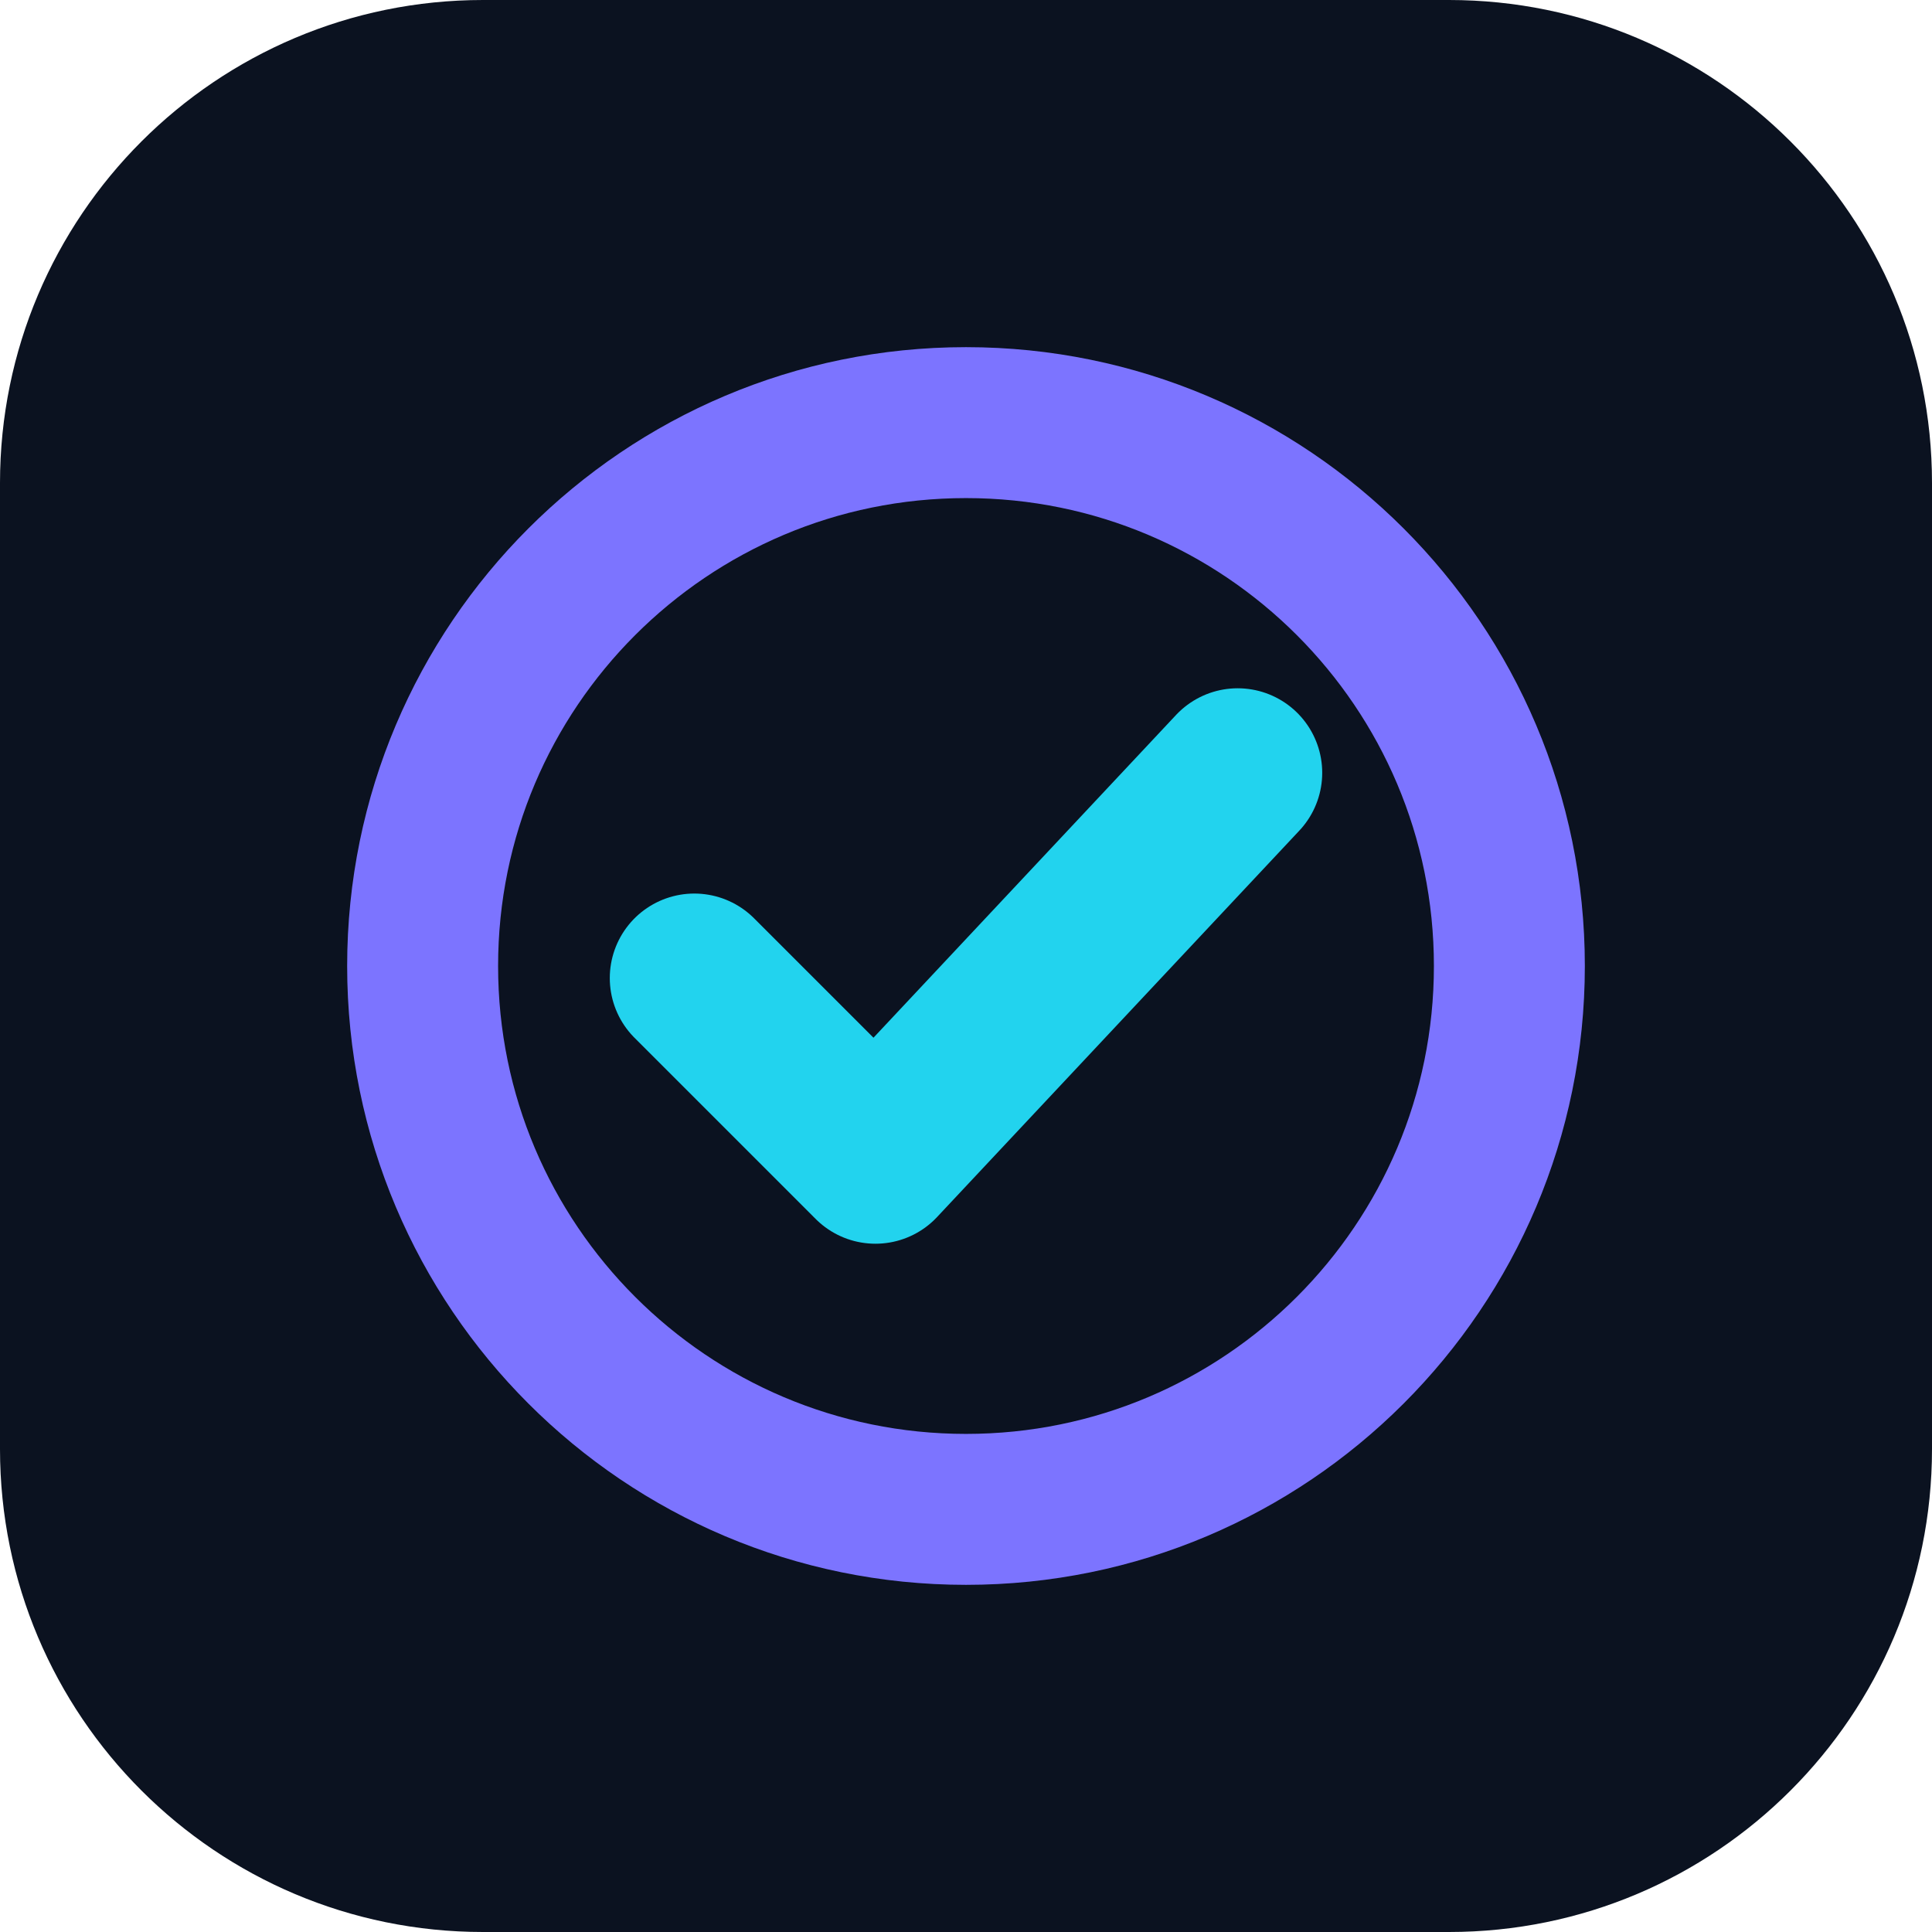
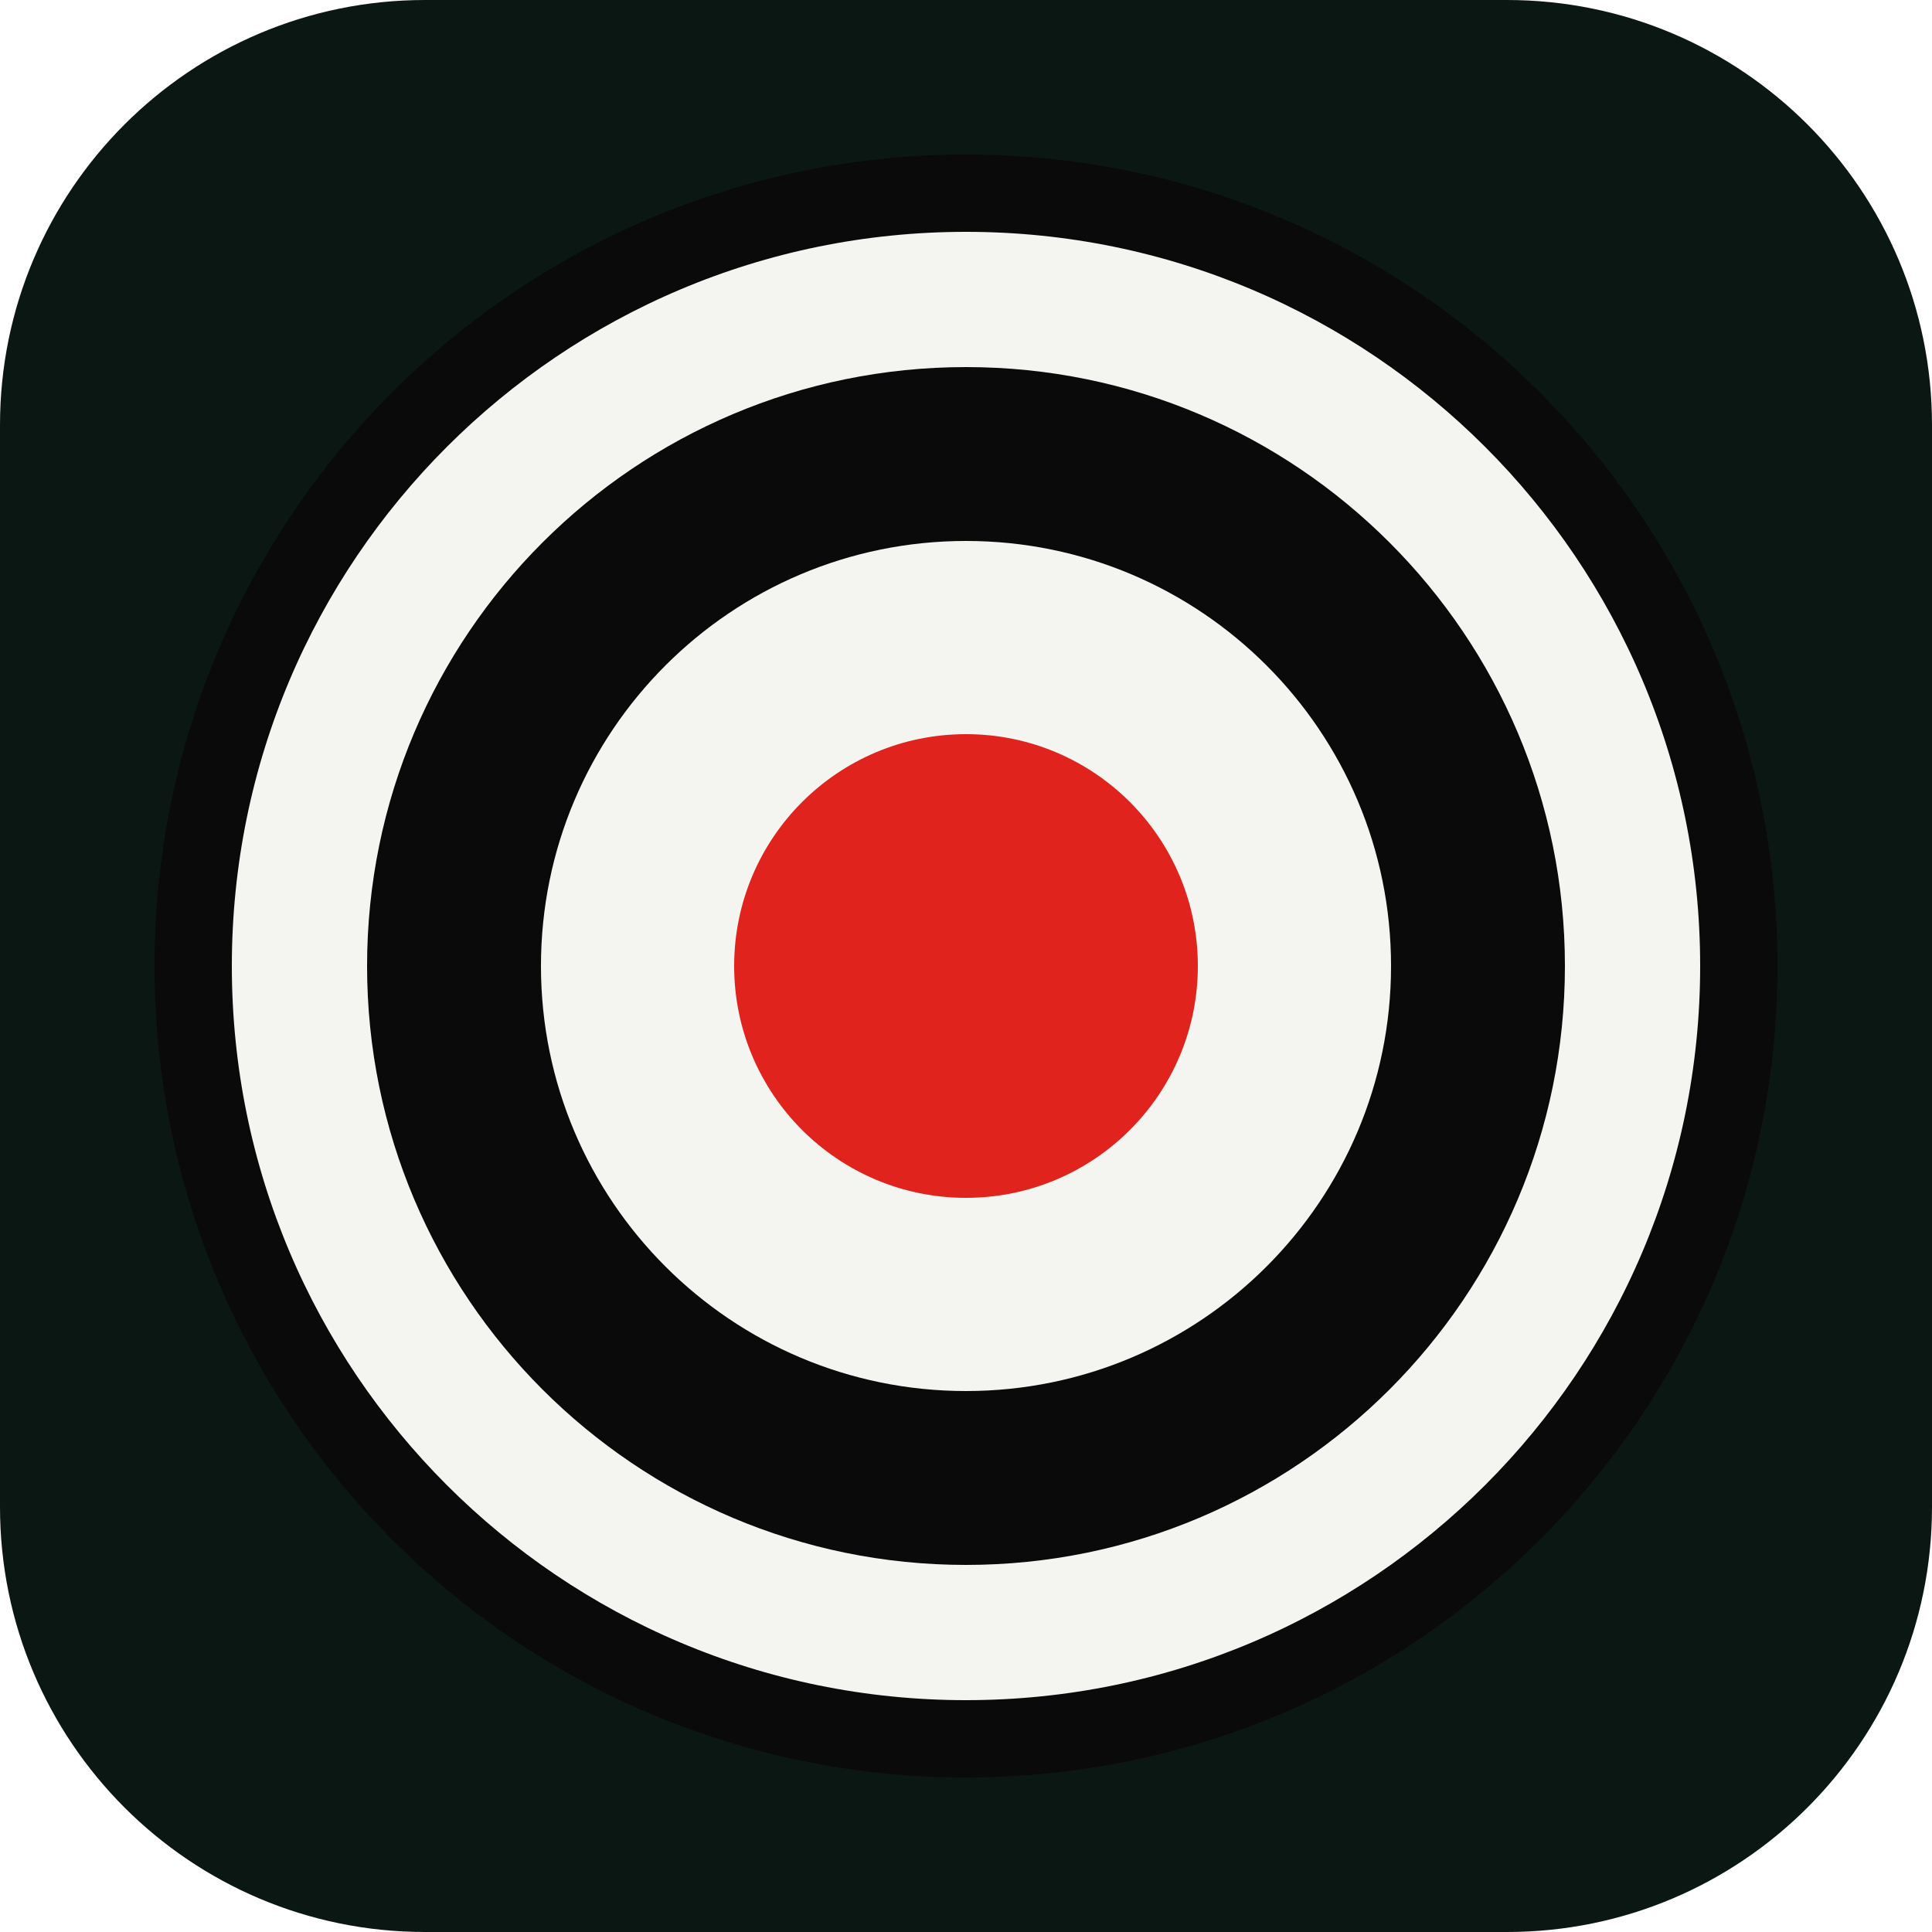
- <svg xmlns="http://www.w3.org/2000/svg" viewBox="0 0 32 32">
-   <rect width="32" height="32" rx="8" fill="#0b1220" />
-   <circle cx="16" cy="16" r="9" fill="none" stroke="#7c74ff" stroke-width="2.5" />
-   <path d="M11.5 16.2l3 3 6-6.4" fill="none" stroke="#22d3ee" stroke-width="2.8" stroke-linecap="round" stroke-linejoin="round" />
+ <svg xmlns="http://www.w3.org/2000/svg" viewBox="0 0 100 100">
+   <rect width="100" height="100" rx="22" fill="#0b1712" />
+   <circle cx="50" cy="50" r="40" fill="#f4f4f0" stroke="#0a0a0a" stroke-width="4" />
+   <circle cx="50" cy="50" r="31" fill="#0a0a0a" />
+   <circle cx="50" cy="50" r="22" fill="#f4f4f0" />
+   <circle cx="50" cy="50" r="12" fill="#e0231c" />
</svg>
